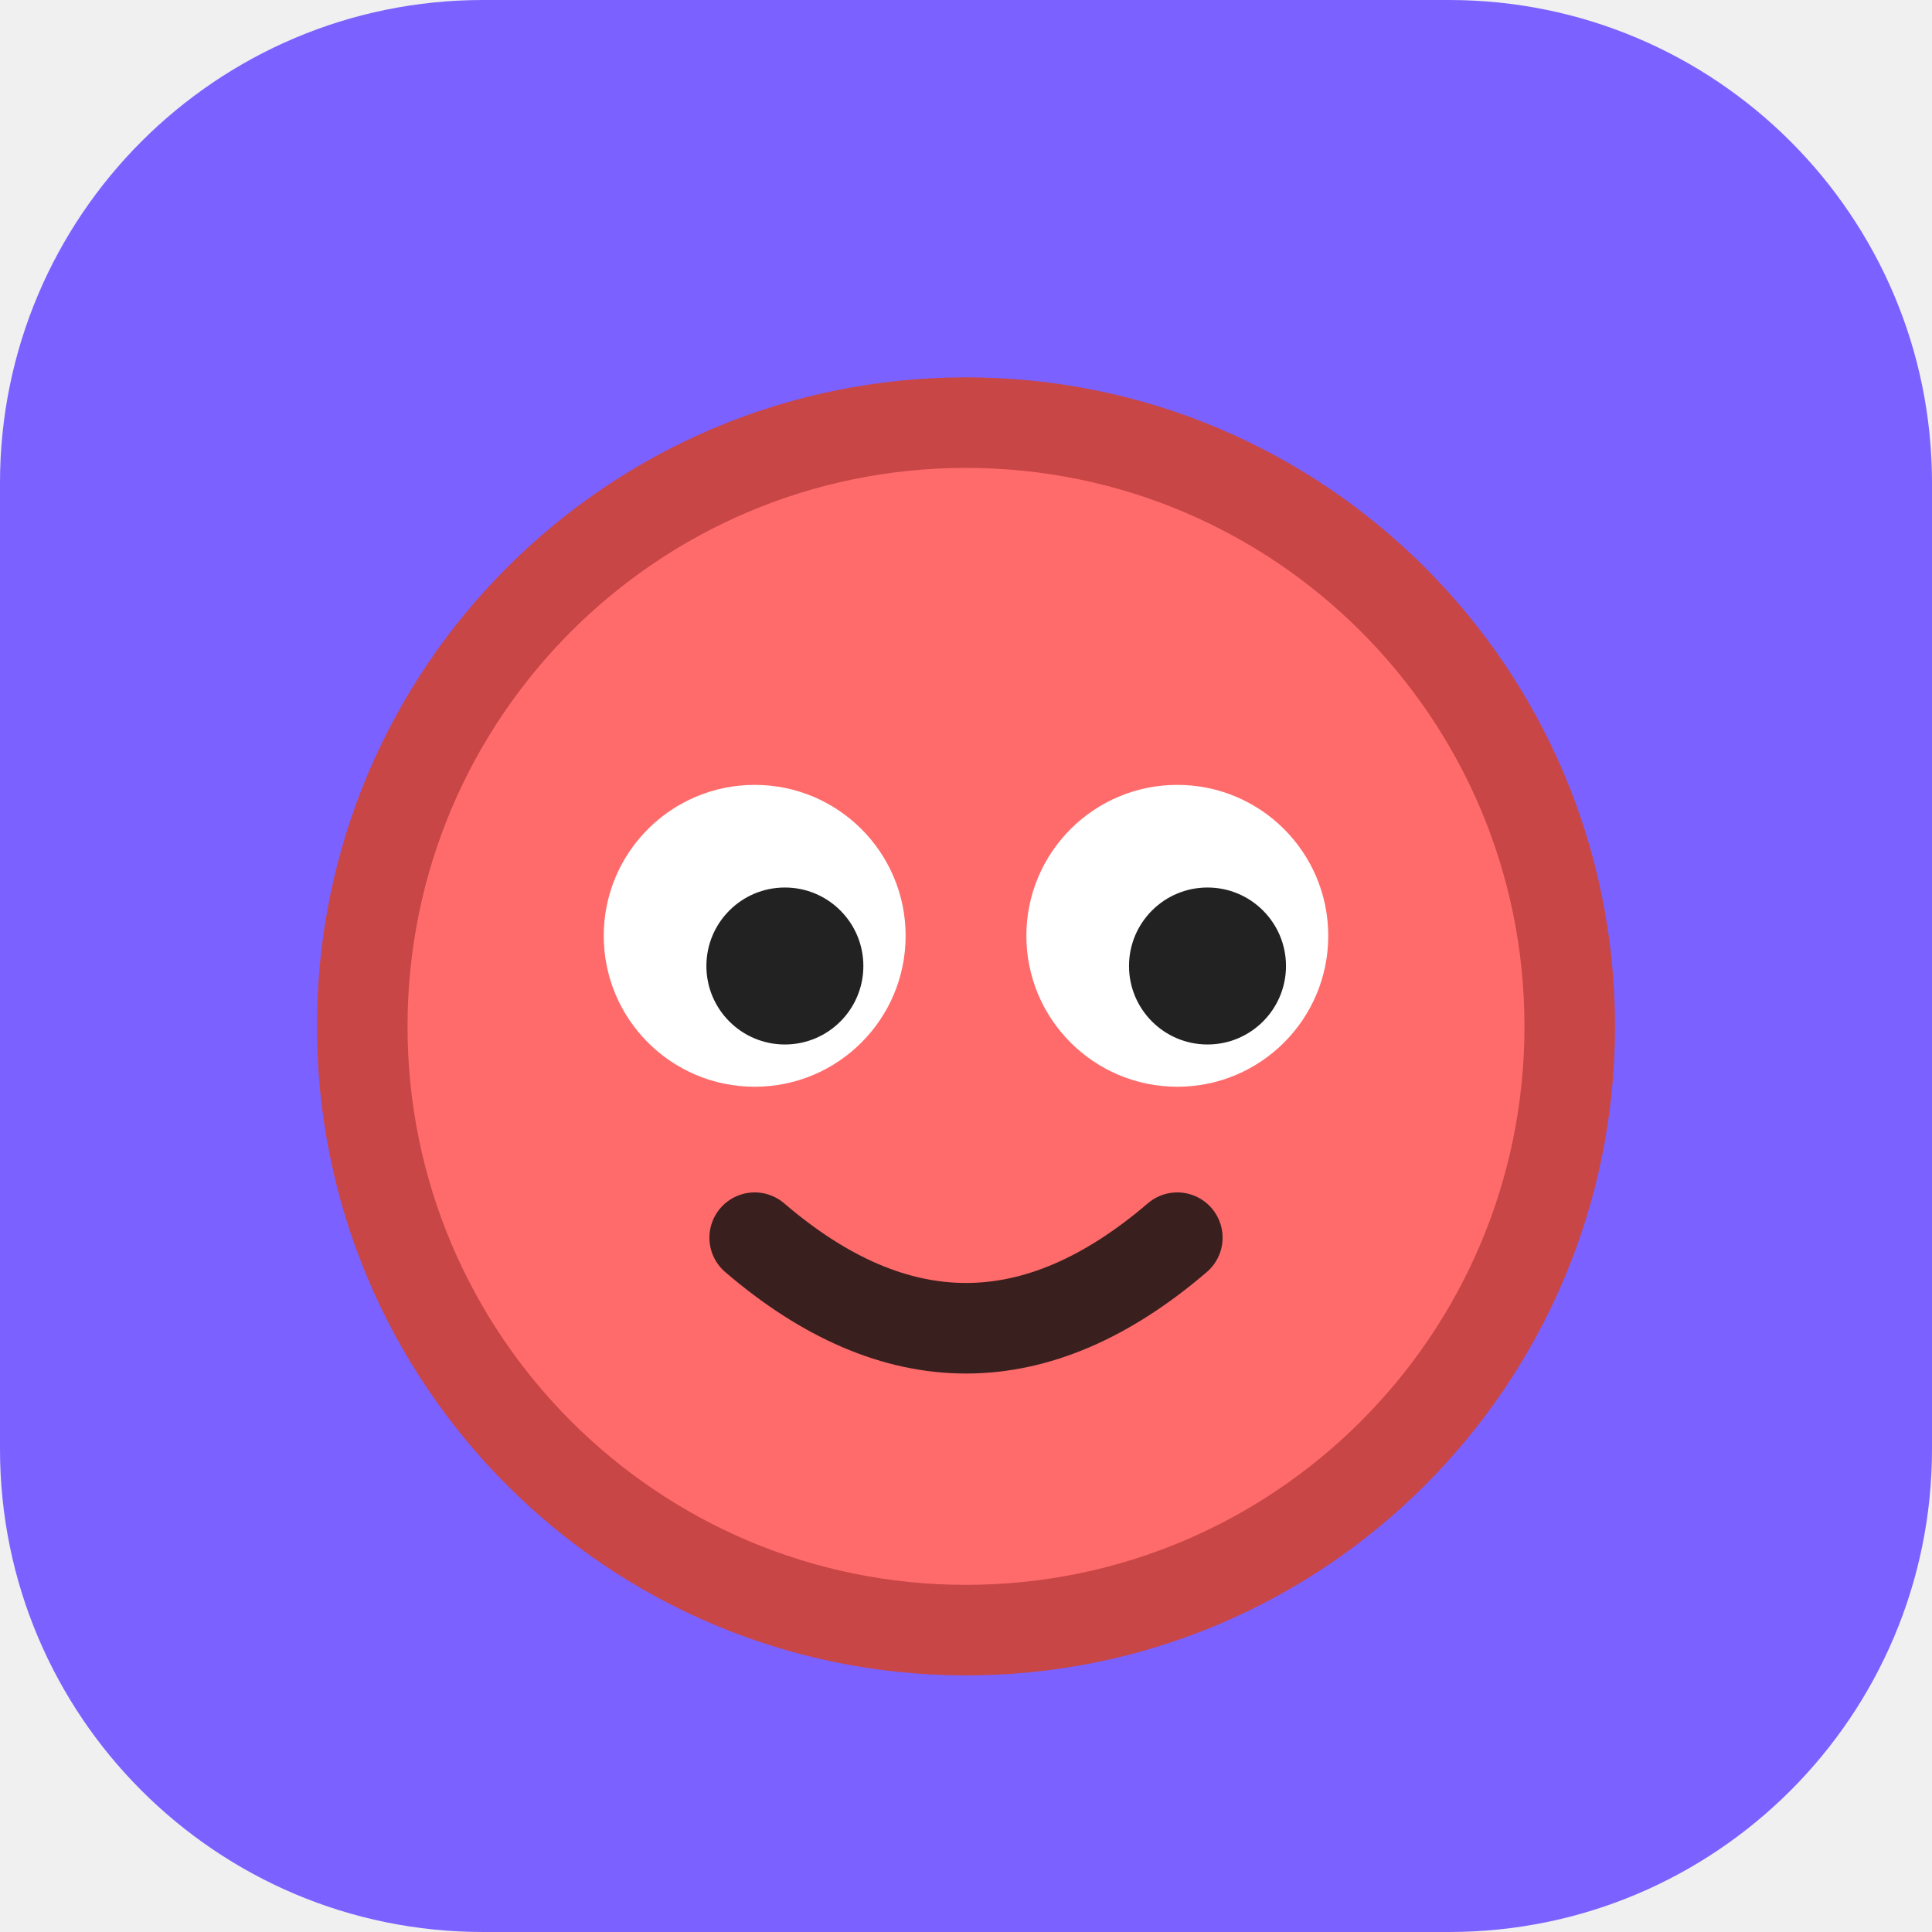
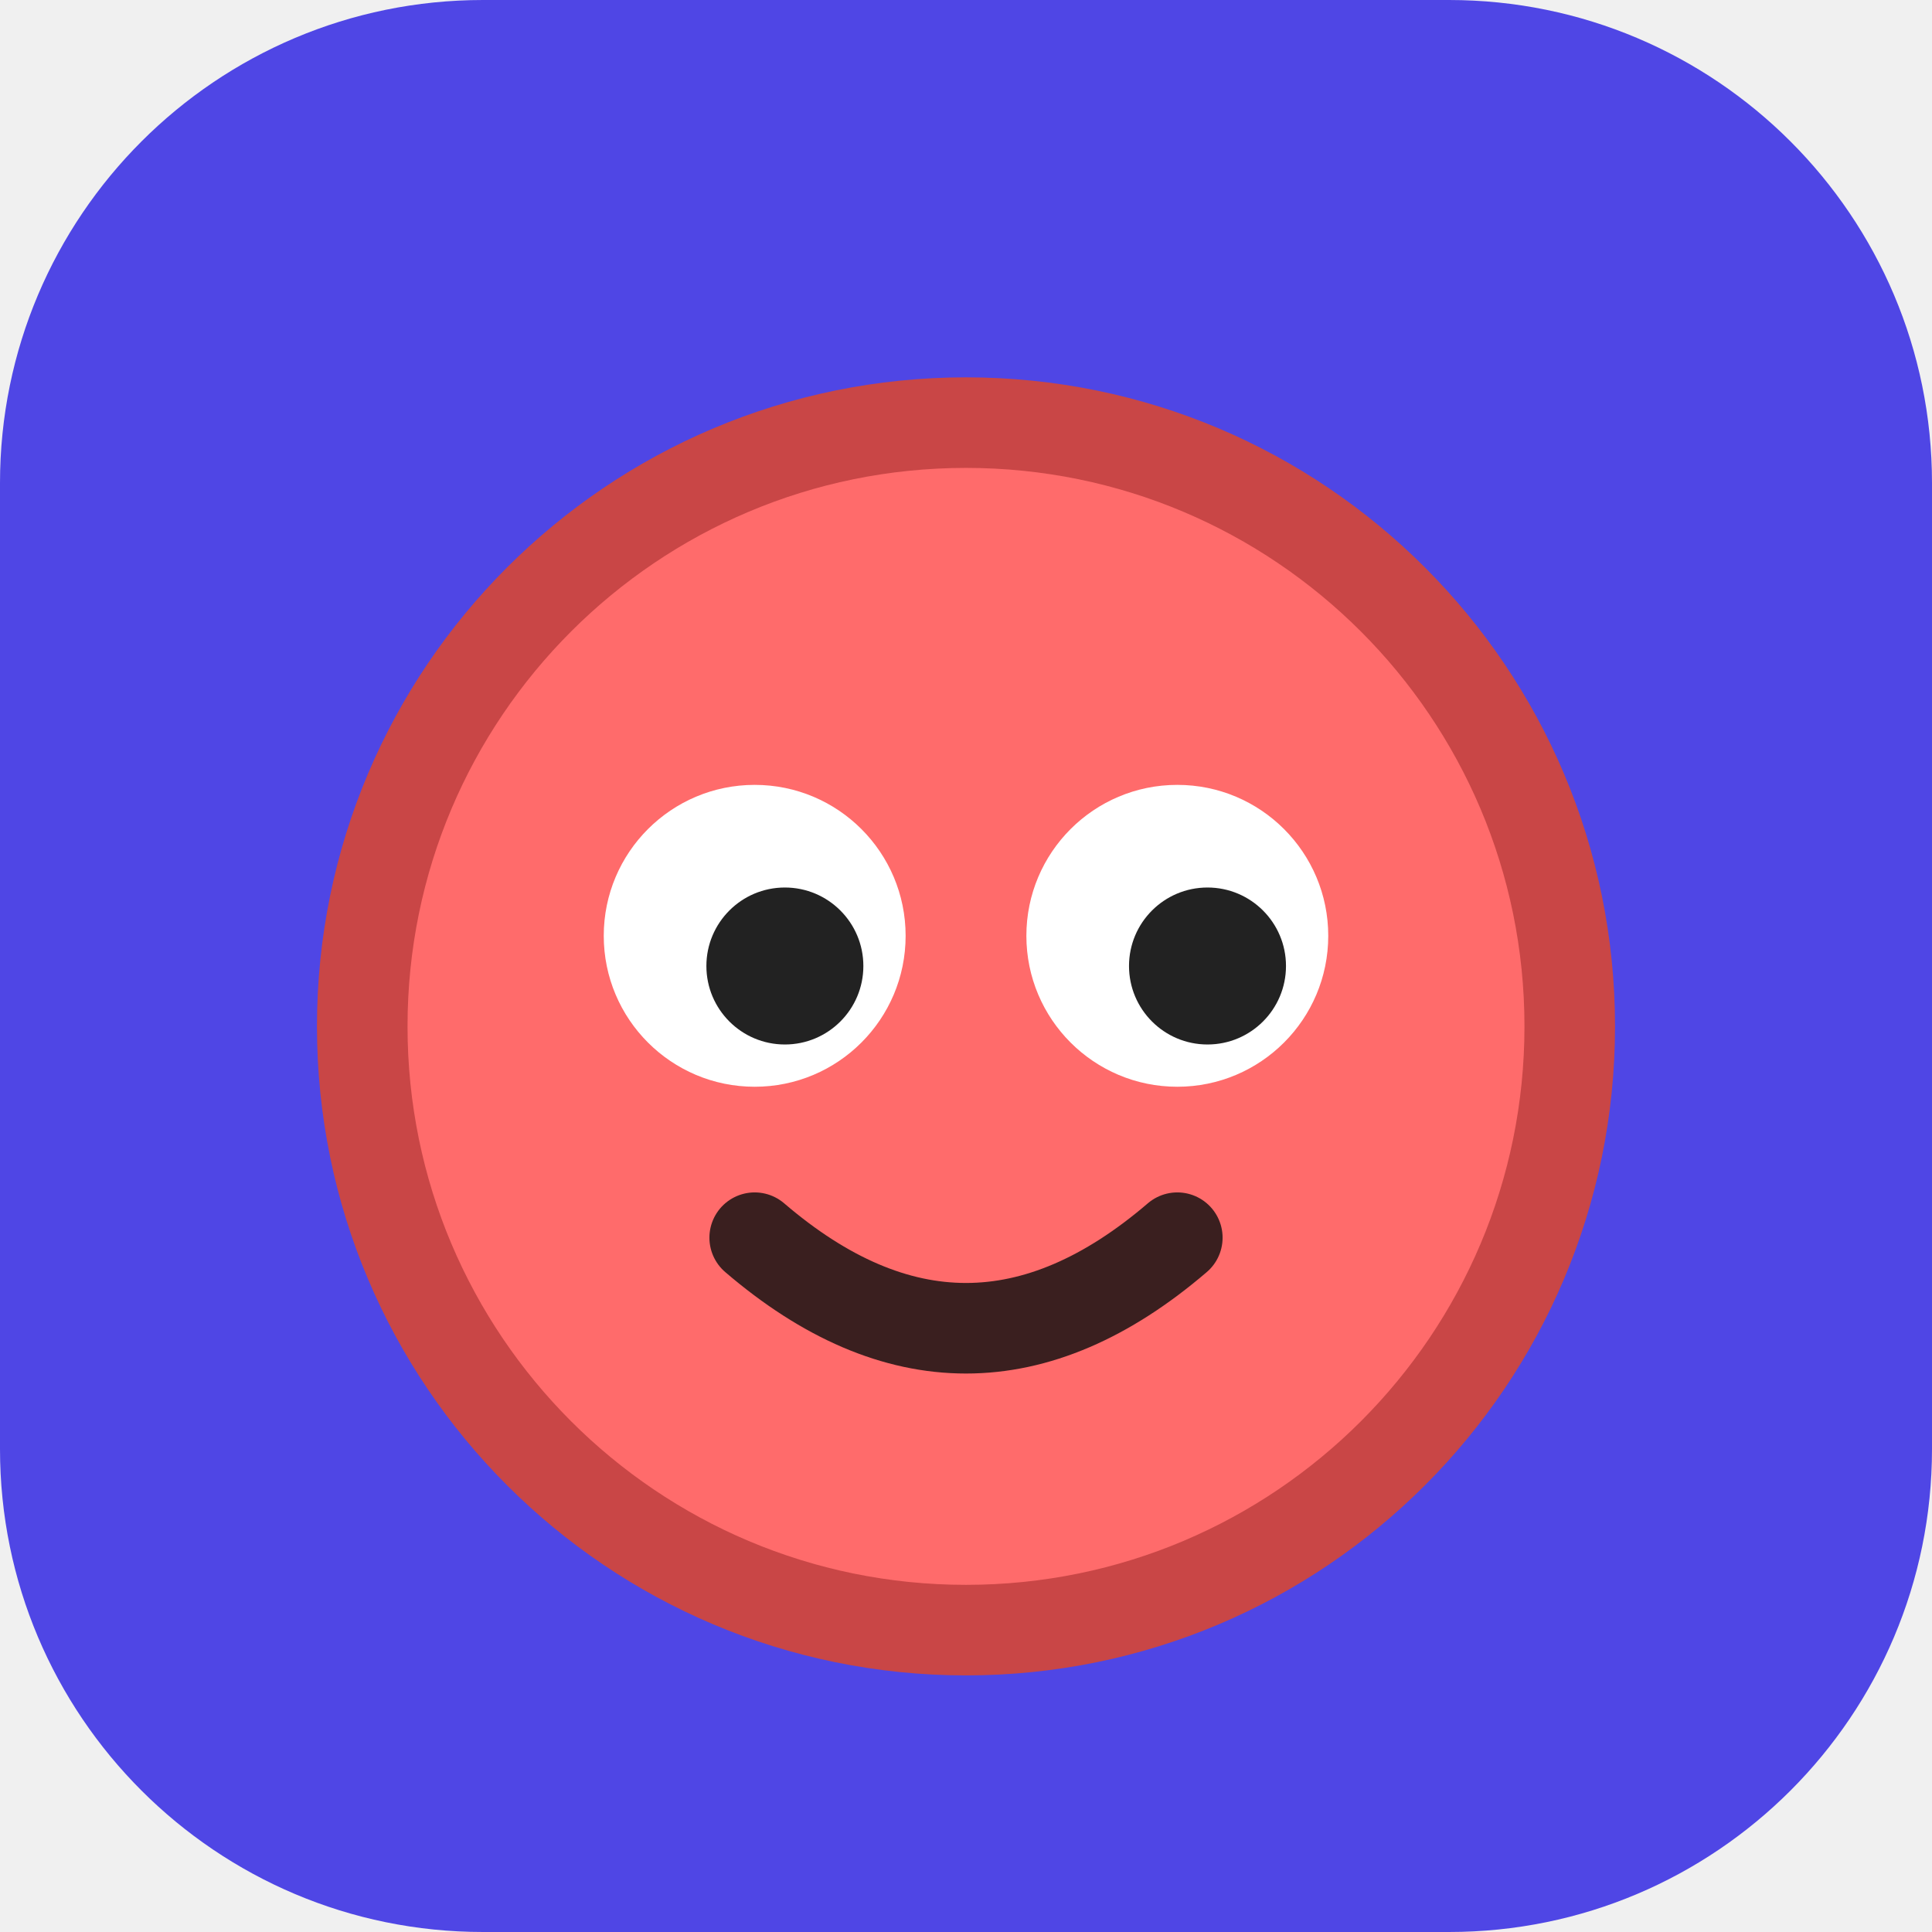
<svg xmlns="http://www.w3.org/2000/svg" viewBox="0 0 64 64">
-   <rect width="64" height="64" rx="16" fill="#7b61ff" />
+   <rect width="64" height="64" rx="16" fill="#4f46e5" />
  <circle cx="32" cy="34" r="20" fill="#ff6b6b" stroke="#c94646" stroke-width="3" />
  <circle cx="25" cy="31" r="5" fill="#fff" />
  <circle cx="39" cy="31" r="5" fill="#fff" />
  <circle cx="26" cy="32" r="2.6" fill="#222" />
  <circle cx="40" cy="32" r="2.6" fill="#222" />
  <path d="M25 41q7 6 14 0" stroke="#3a1f1f" stroke-width="3" fill="none" stroke-linecap="round" />
</svg>
